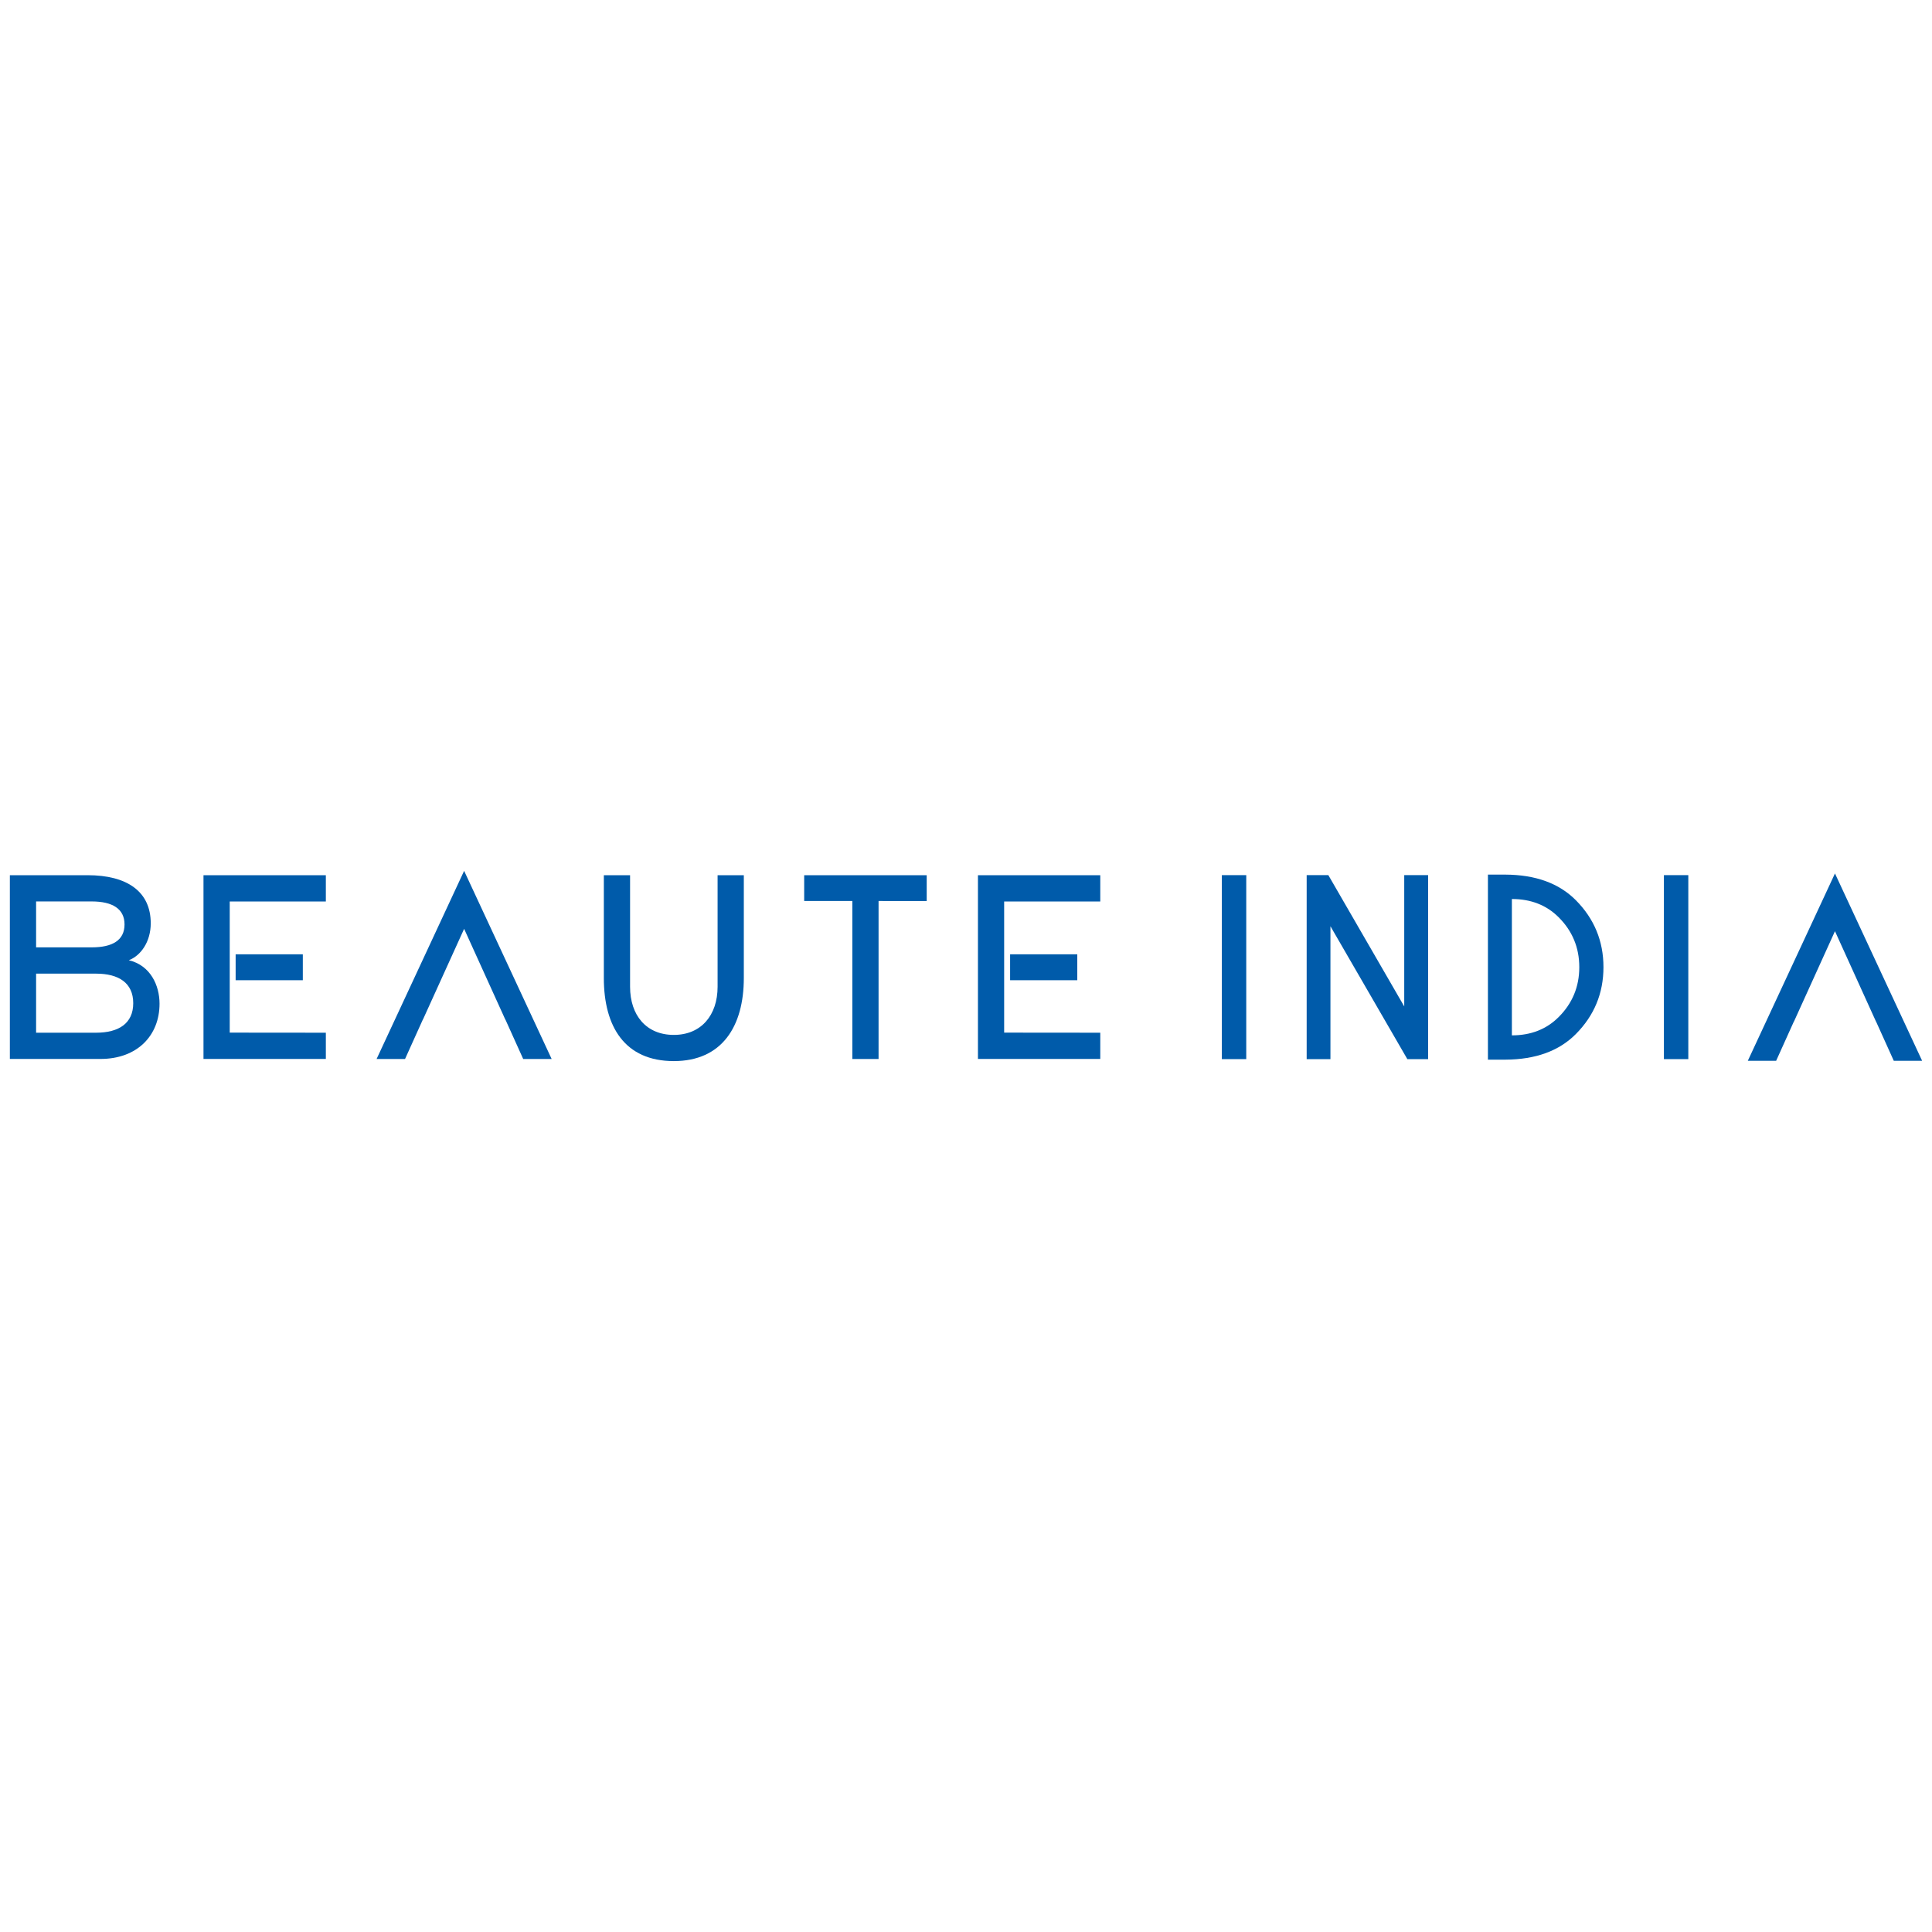
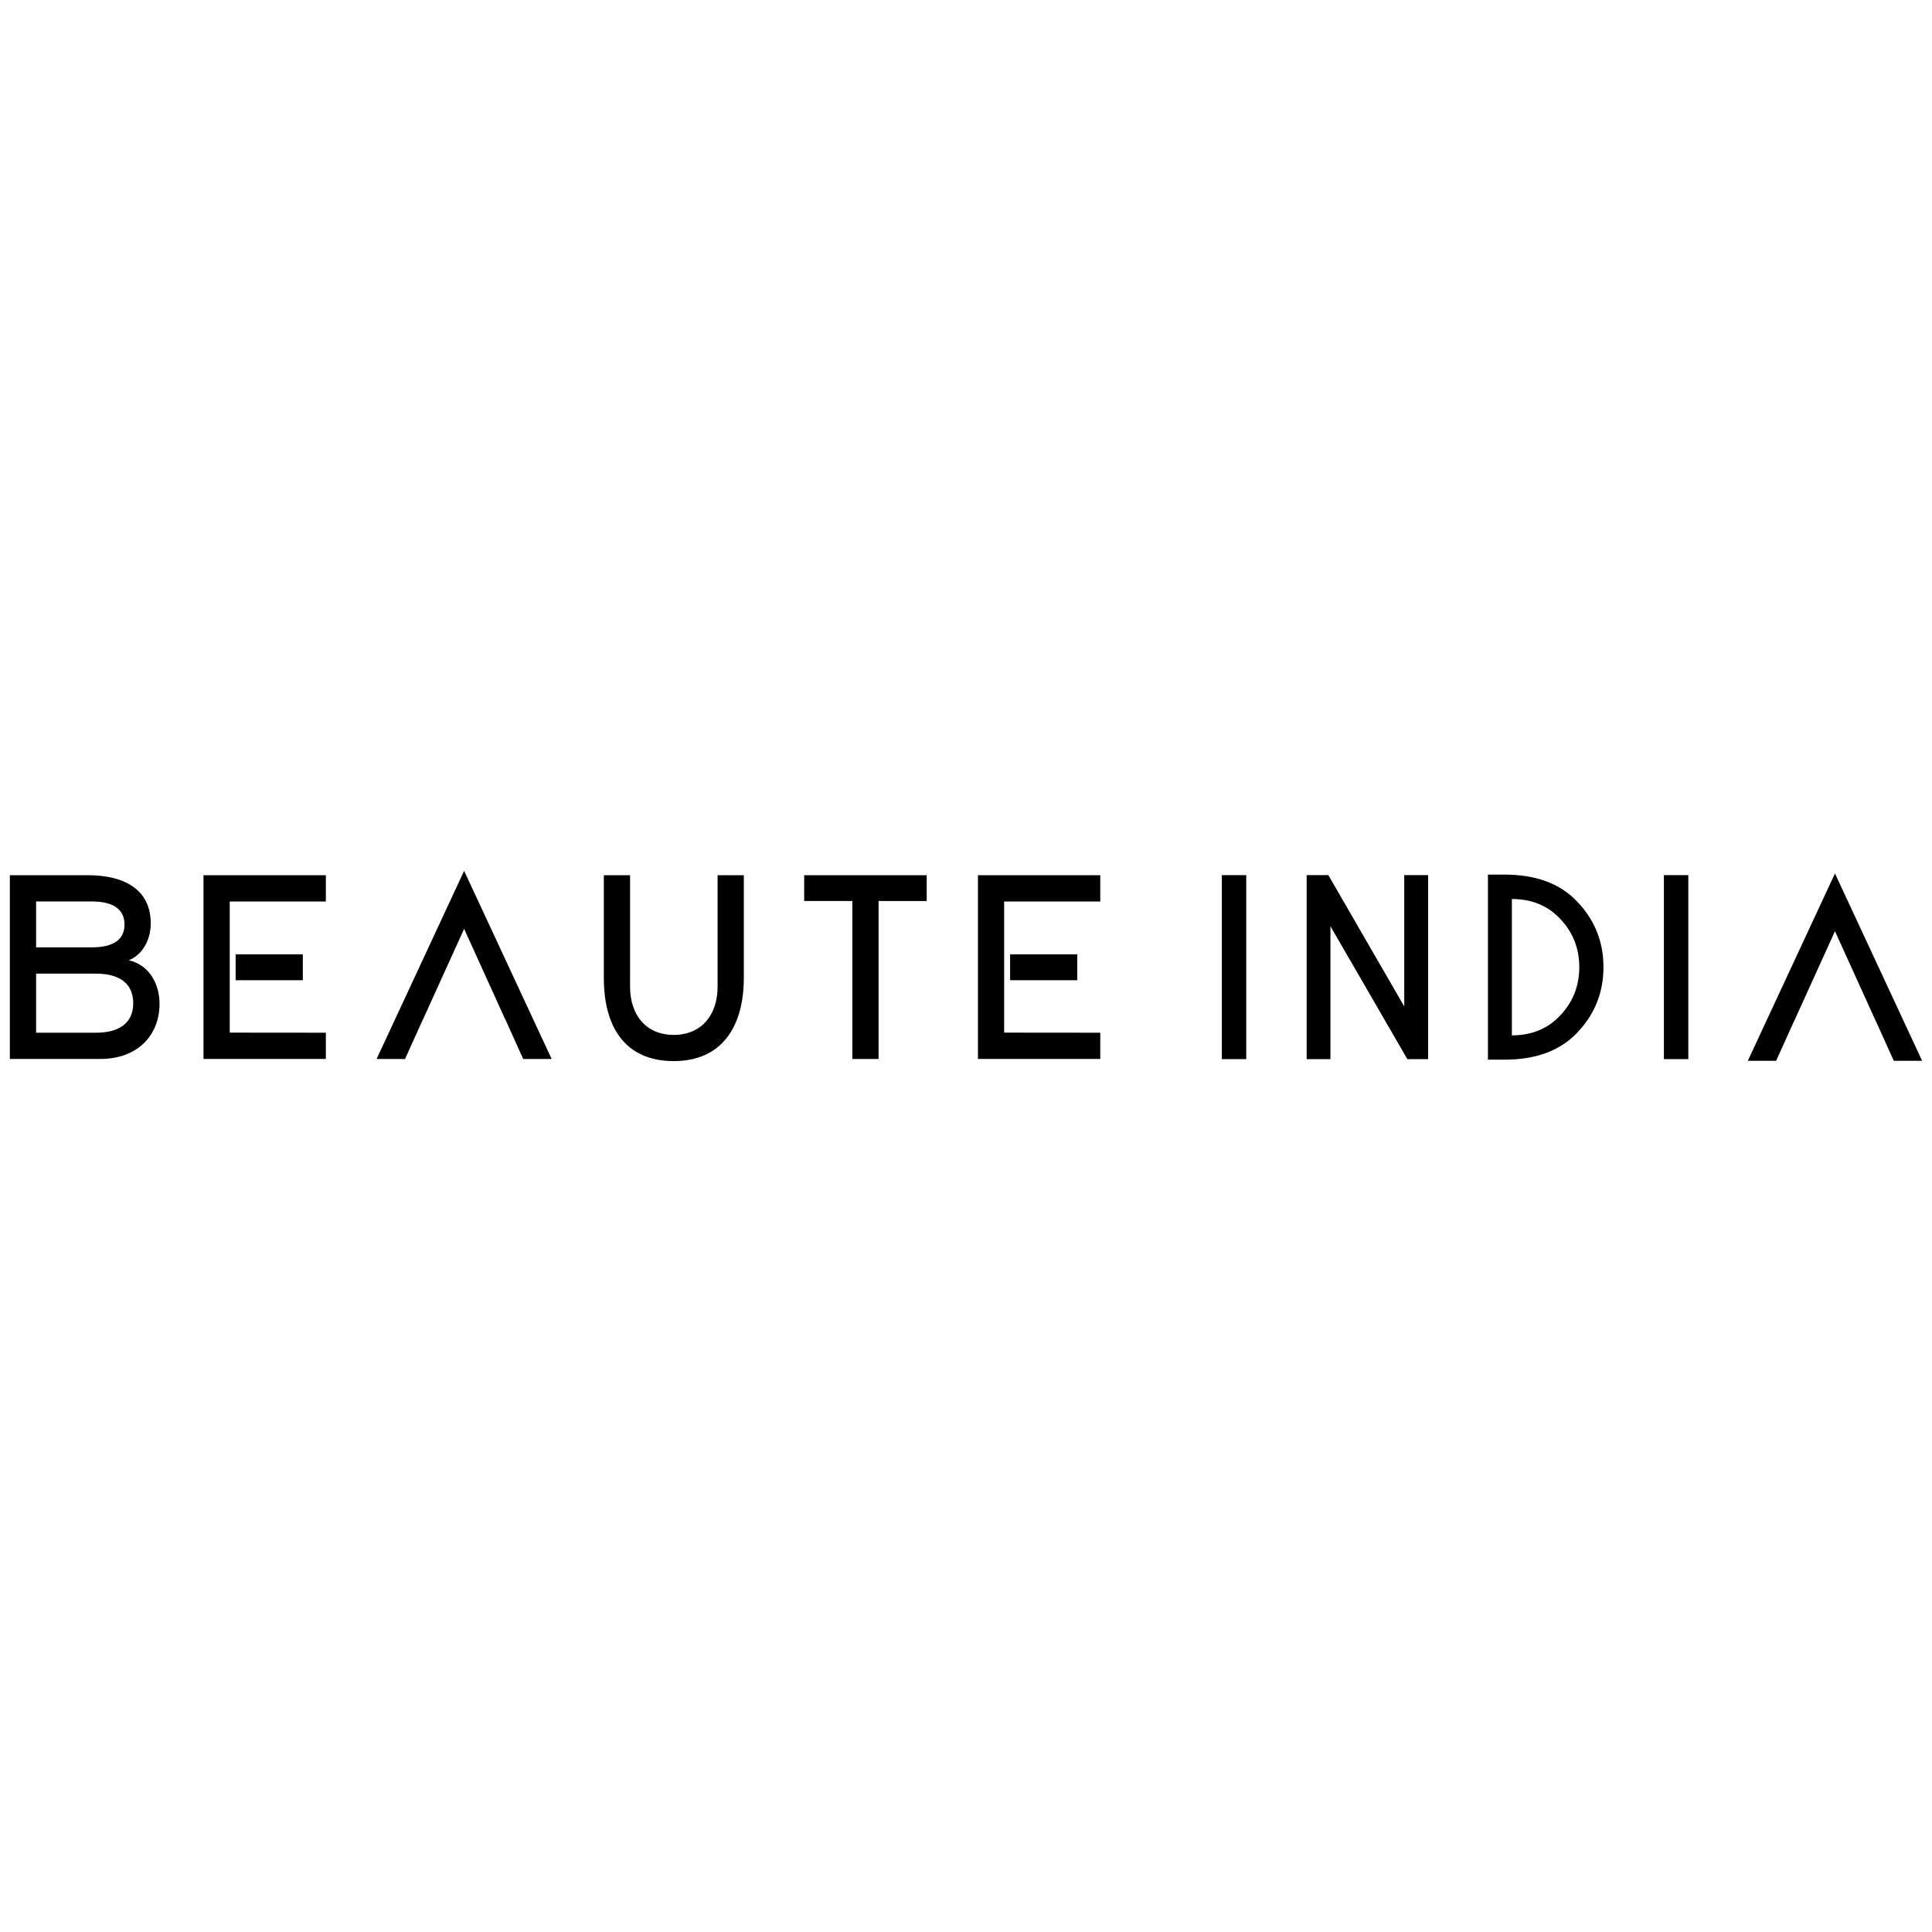
<svg xmlns="http://www.w3.org/2000/svg" id="Layer_1" data-name="Layer 1" viewBox="0 0 2000 2000">
  <defs>
    <style>.cls-1,.cls-2{fill:#005baa;}.cls-2{fill-rule:evenodd;}</style>
  </defs>
-   <path class="cls-1" d="M133.42,994c12.44-4.78,22.63-19.2,22.63-38.21C156.05,923,131.7,906,90.68,906H10.21v190.22H104c38.21,0,61.15-24.35,61.15-57.17,0-19-9.38-39.65-31.71-45Zm-96-60.83H94.91c21.5,0,34,7.63,34,23.8,0,16.39-12.49,23.73-34,23.73H37.37V933.2Zm0,74.74H99.44c23.49,0,38.48,9.64,38.48,30.58s-15,30.57-38.48,30.57H37.37v-61.15Zm0,61.15h0Z" />
-   <path class="cls-1" d="M237.81,933.2h99.51V906H210.65v190.22H337.32v-27.16l-99.51-.09V933.2Zm75.67,81.53V987.92H243.93v26.81Z" />
-   <polygon class="cls-1" points="480.46 901.5 389.86 1096.25 419.31 1096.25 437.71 1055.49 437.81 1055.49 480.46 961.53 523.11 1055.49 523.21 1055.49 541.61 1096.25 571.06 1096.25 480.46 901.5 480.46 901.5" />
-   <path class="cls-1" d="M742.85,906V1021.5c0,29.46-17,49.83-45.3,49.83-28.59,0-45.3-20.37-45.3-49.83V906H625.09v106.44c0,50.09,21.5,86,72.46,86,49.83,0,72.45-35.93,72.45-86V906Z" />
-   <path class="cls-1" d="M959.32,932.73V906H832.49v26.7Zm-49.83,163.52V927.16H882.33v169.09Z" />
-   <path class="cls-1" d="M1039.54,933.2H1139V906H1012.37v190.22H1139v-27.16l-99.5-.09V933.2Zm75.66,81.53V987.92h-69.54v26.81Z" />
-   <polygon class="cls-2" points="1352.66 905.94 1375.1 905.94 1453.66 1041.85 1453.66 905.94 1478.38 905.94 1478.38 1096.4 1456.87 1096.4 1377.27 958.83 1377.27 1096.4 1352.66 1096.4 1352.66 905.94" />
-   <rect class="cls-1" x="1264.85" y="905.94" width="25.26" height="190.46" />
-   <rect class="cls-1" x="1722.47" y="905.94" width="25.26" height="190.46" />
-   <polygon class="cls-1" points="1899.55 904.19 1809.32 1098.15 1838.65 1098.15 1856.97 1057.56 1857.07 1057.56 1899.55 963.97 1942.04 1057.56 1942.12 1057.56 1960.45 1098.15 1989.79 1098.15 1899.55 904.19 1899.55 904.19" />
-   <path class="cls-1" d="M1558.49,905.4q46.69.24,72.79,26.46,28.6,28.85,28.62,69.31t-28.62,69.31q-26.1,26.24-72.79,26.46H1540.3V905.4Zm6.6,25.26V1071.8q29.55,0,48.48-19,21.3-21.3,21.3-51.59t-21.3-51.59Q1594.66,930.65,1565.09,930.66Z" />
+   <path className="cls-1" d="M133.42,994c12.44-4.78,22.63-19.2,22.63-38.21C156.05,923,131.7,906,90.68,906H10.21v190.22H104c38.21,0,61.15-24.35,61.15-57.17,0-19-9.38-39.65-31.71-45Zm-96-60.83H94.91c21.5,0,34,7.63,34,23.8,0,16.39-12.49,23.73-34,23.73H37.37V933.2Zm0,74.74H99.44c23.49,0,38.48,9.64,38.48,30.58s-15,30.57-38.48,30.57H37.37v-61.15Zm0,61.15h0Z" />
+   <path className="cls-1" d="M237.81,933.2h99.51V906H210.65v190.22H337.32v-27.16l-99.51-.09V933.2Zm75.67,81.53V987.92H243.93v26.81Z" />
+   <polygon className="cls-1" points="480.46 901.5 389.86 1096.25 419.31 1096.25 437.71 1055.49 437.81 1055.49 480.46 961.53 523.11 1055.49 523.21 1055.49 541.61 1096.25 571.06 1096.25 480.46 901.5 480.46 901.5" />
+   <path className="cls-1" d="M742.85,906V1021.5c0,29.46-17,49.83-45.3,49.83-28.59,0-45.3-20.37-45.3-49.83V906H625.09v106.44c0,50.09,21.5,86,72.46,86,49.83,0,72.45-35.93,72.45-86V906Z" />
+   <path className="cls-1" d="M959.32,932.73V906H832.49v26.7Zm-49.83,163.52V927.16H882.33v169.09Z" />
+   <path className="cls-1" d="M1039.54,933.2H1139V906H1012.37v190.22H1139v-27.16l-99.5-.09V933.2Zm75.66,81.53V987.92h-69.54v26.81Z" />
+   <polygon className="cls-2" points="1352.66 905.94 1375.1 905.94 1453.66 1041.85 1453.66 905.94 1478.38 905.94 1478.38 1096.4 1456.87 1096.4 1377.27 958.83 1377.27 1096.4 1352.66 1096.4 1352.66 905.94" />
+   <rect className="cls-1" x="1264.85" y="905.94" width="25.26" height="190.46" />
+   <rect className="cls-1" x="1722.47" y="905.94" width="25.26" height="190.46" />
+   <polygon className="cls-1" points="1899.55 904.19 1809.32 1098.15 1838.65 1098.15 1856.97 1057.56 1857.07 1057.56 1899.55 963.97 1942.04 1057.56 1942.12 1057.56 1960.45 1098.15 1989.79 1098.15 1899.55 904.19 1899.55 904.19" />
+   <path className="cls-1" d="M1558.49,905.4q46.69.24,72.79,26.46,28.6,28.85,28.62,69.31t-28.62,69.31q-26.1,26.24-72.79,26.46H1540.3V905.4Zm6.6,25.26V1071.8q29.55,0,48.48-19,21.3-21.3,21.3-51.59t-21.3-51.59Q1594.66,930.65,1565.09,930.66Z" />
</svg>
